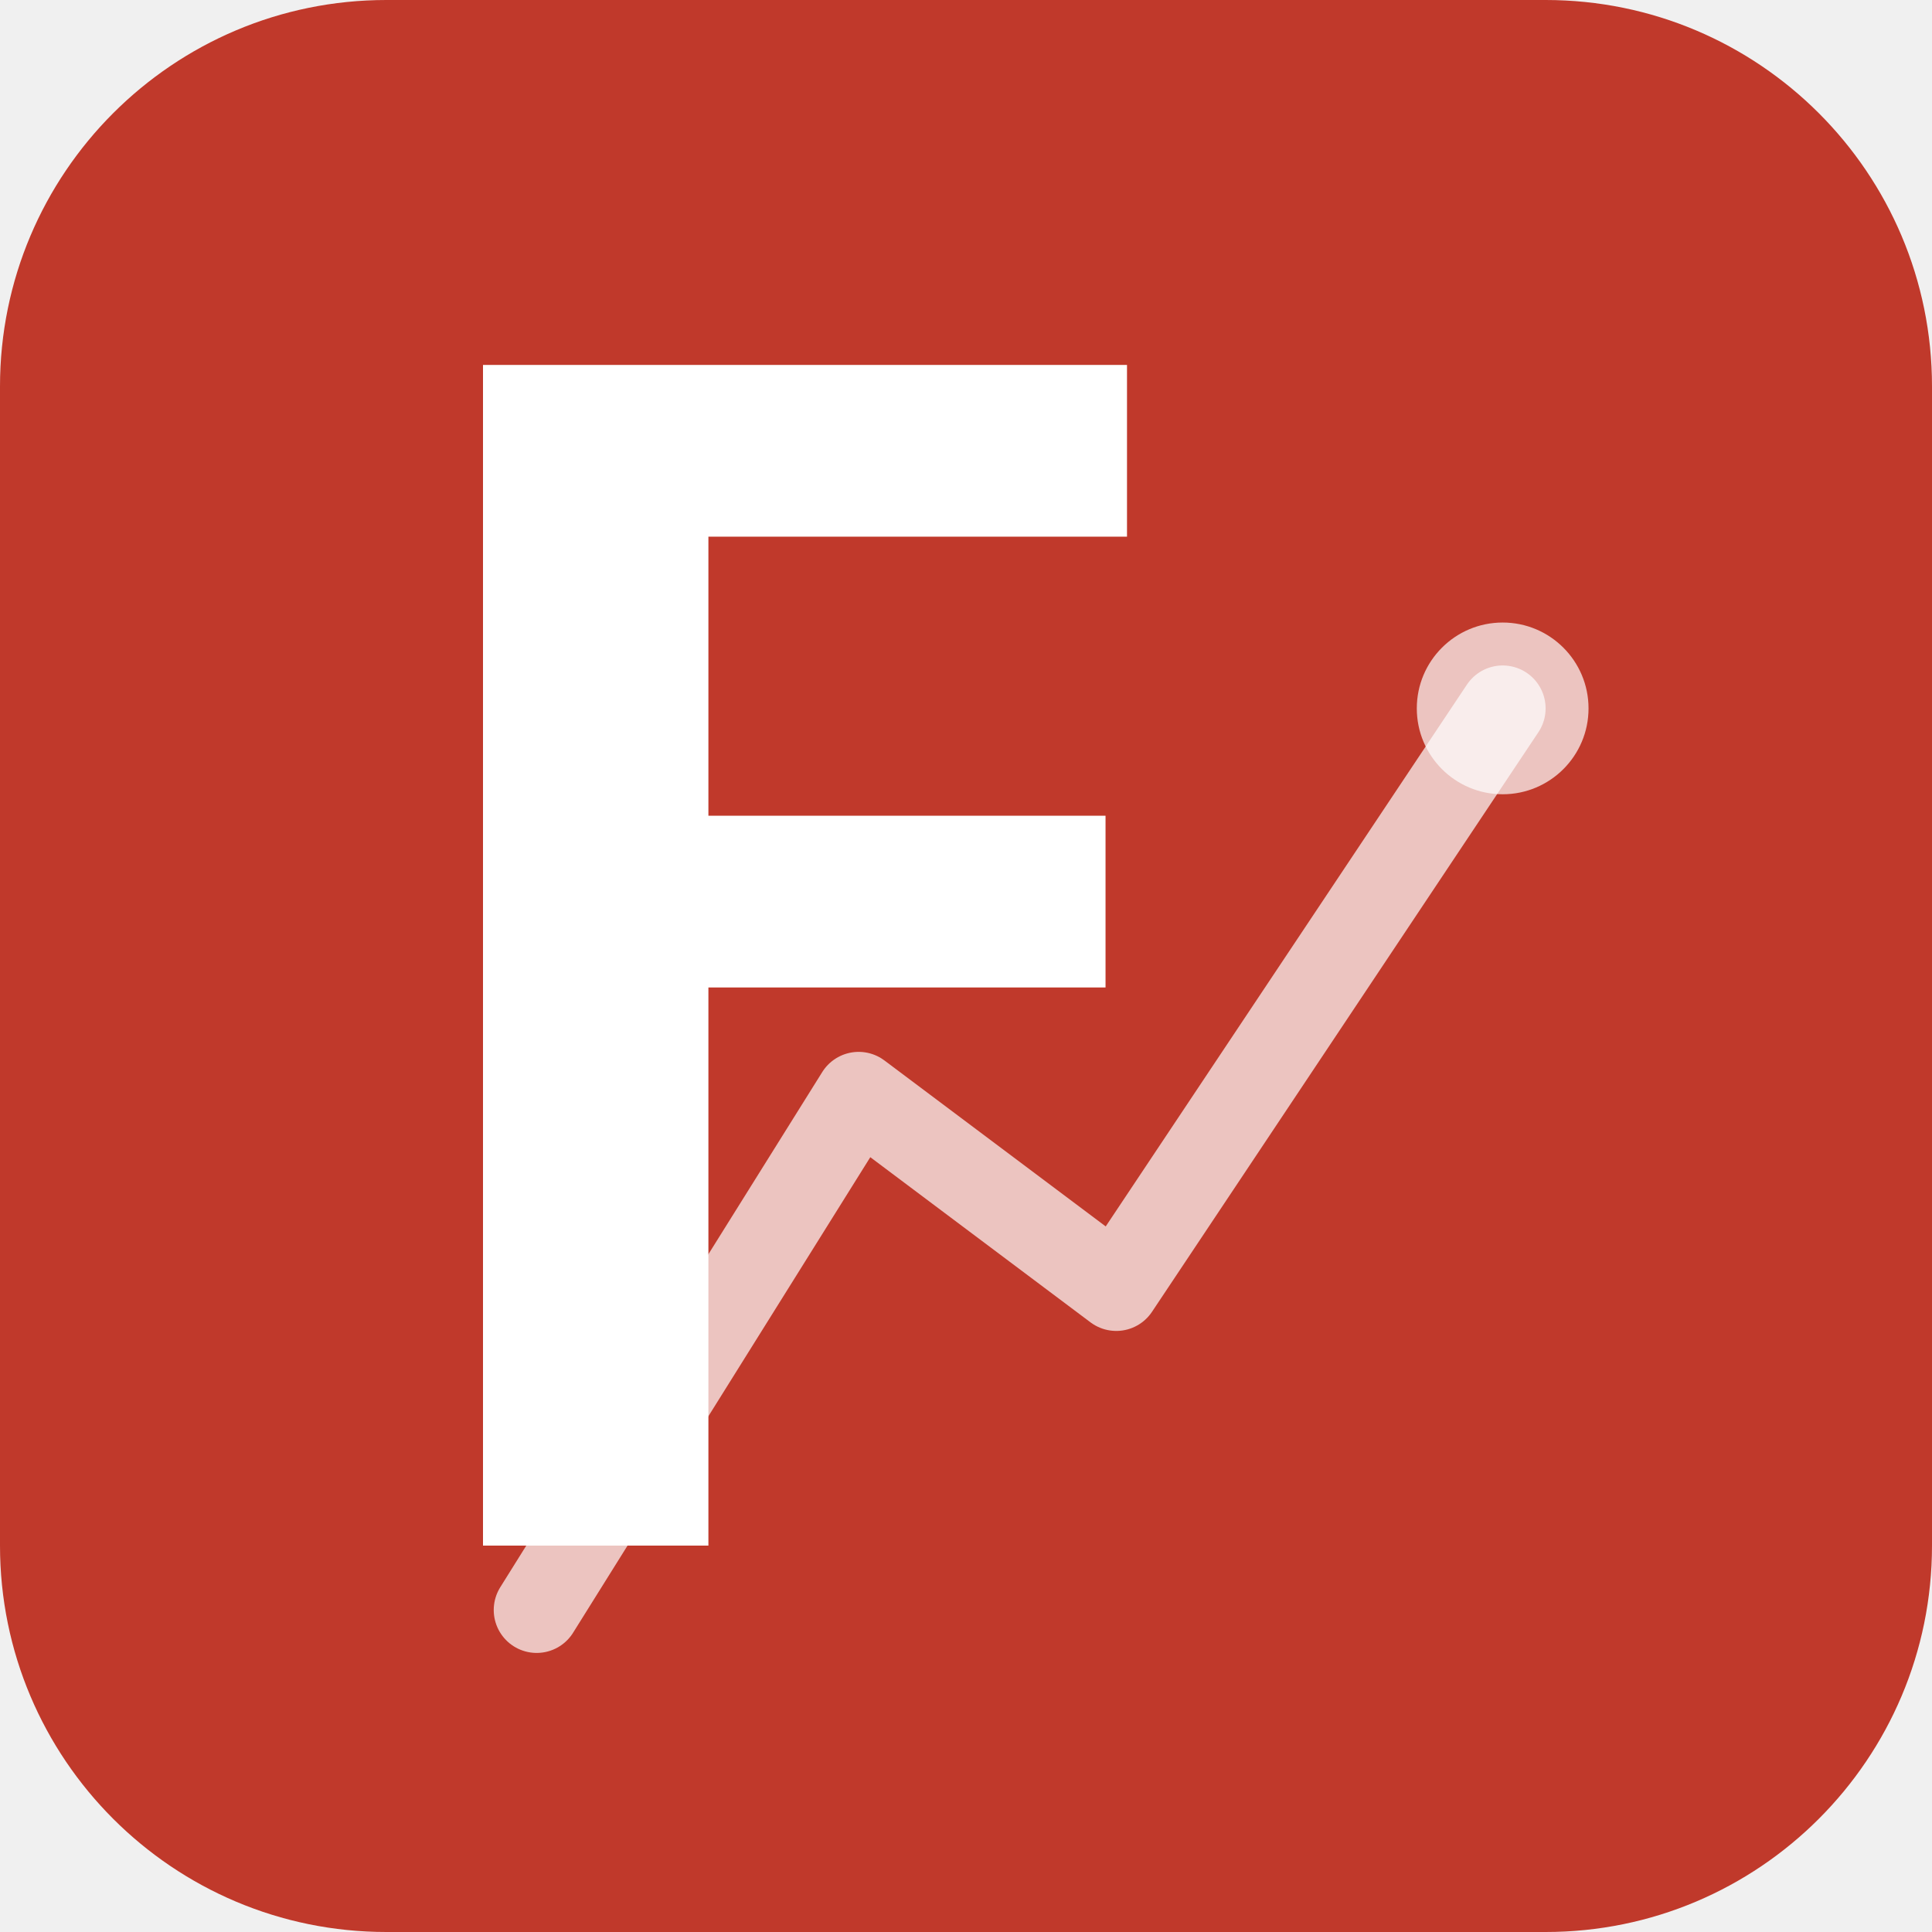
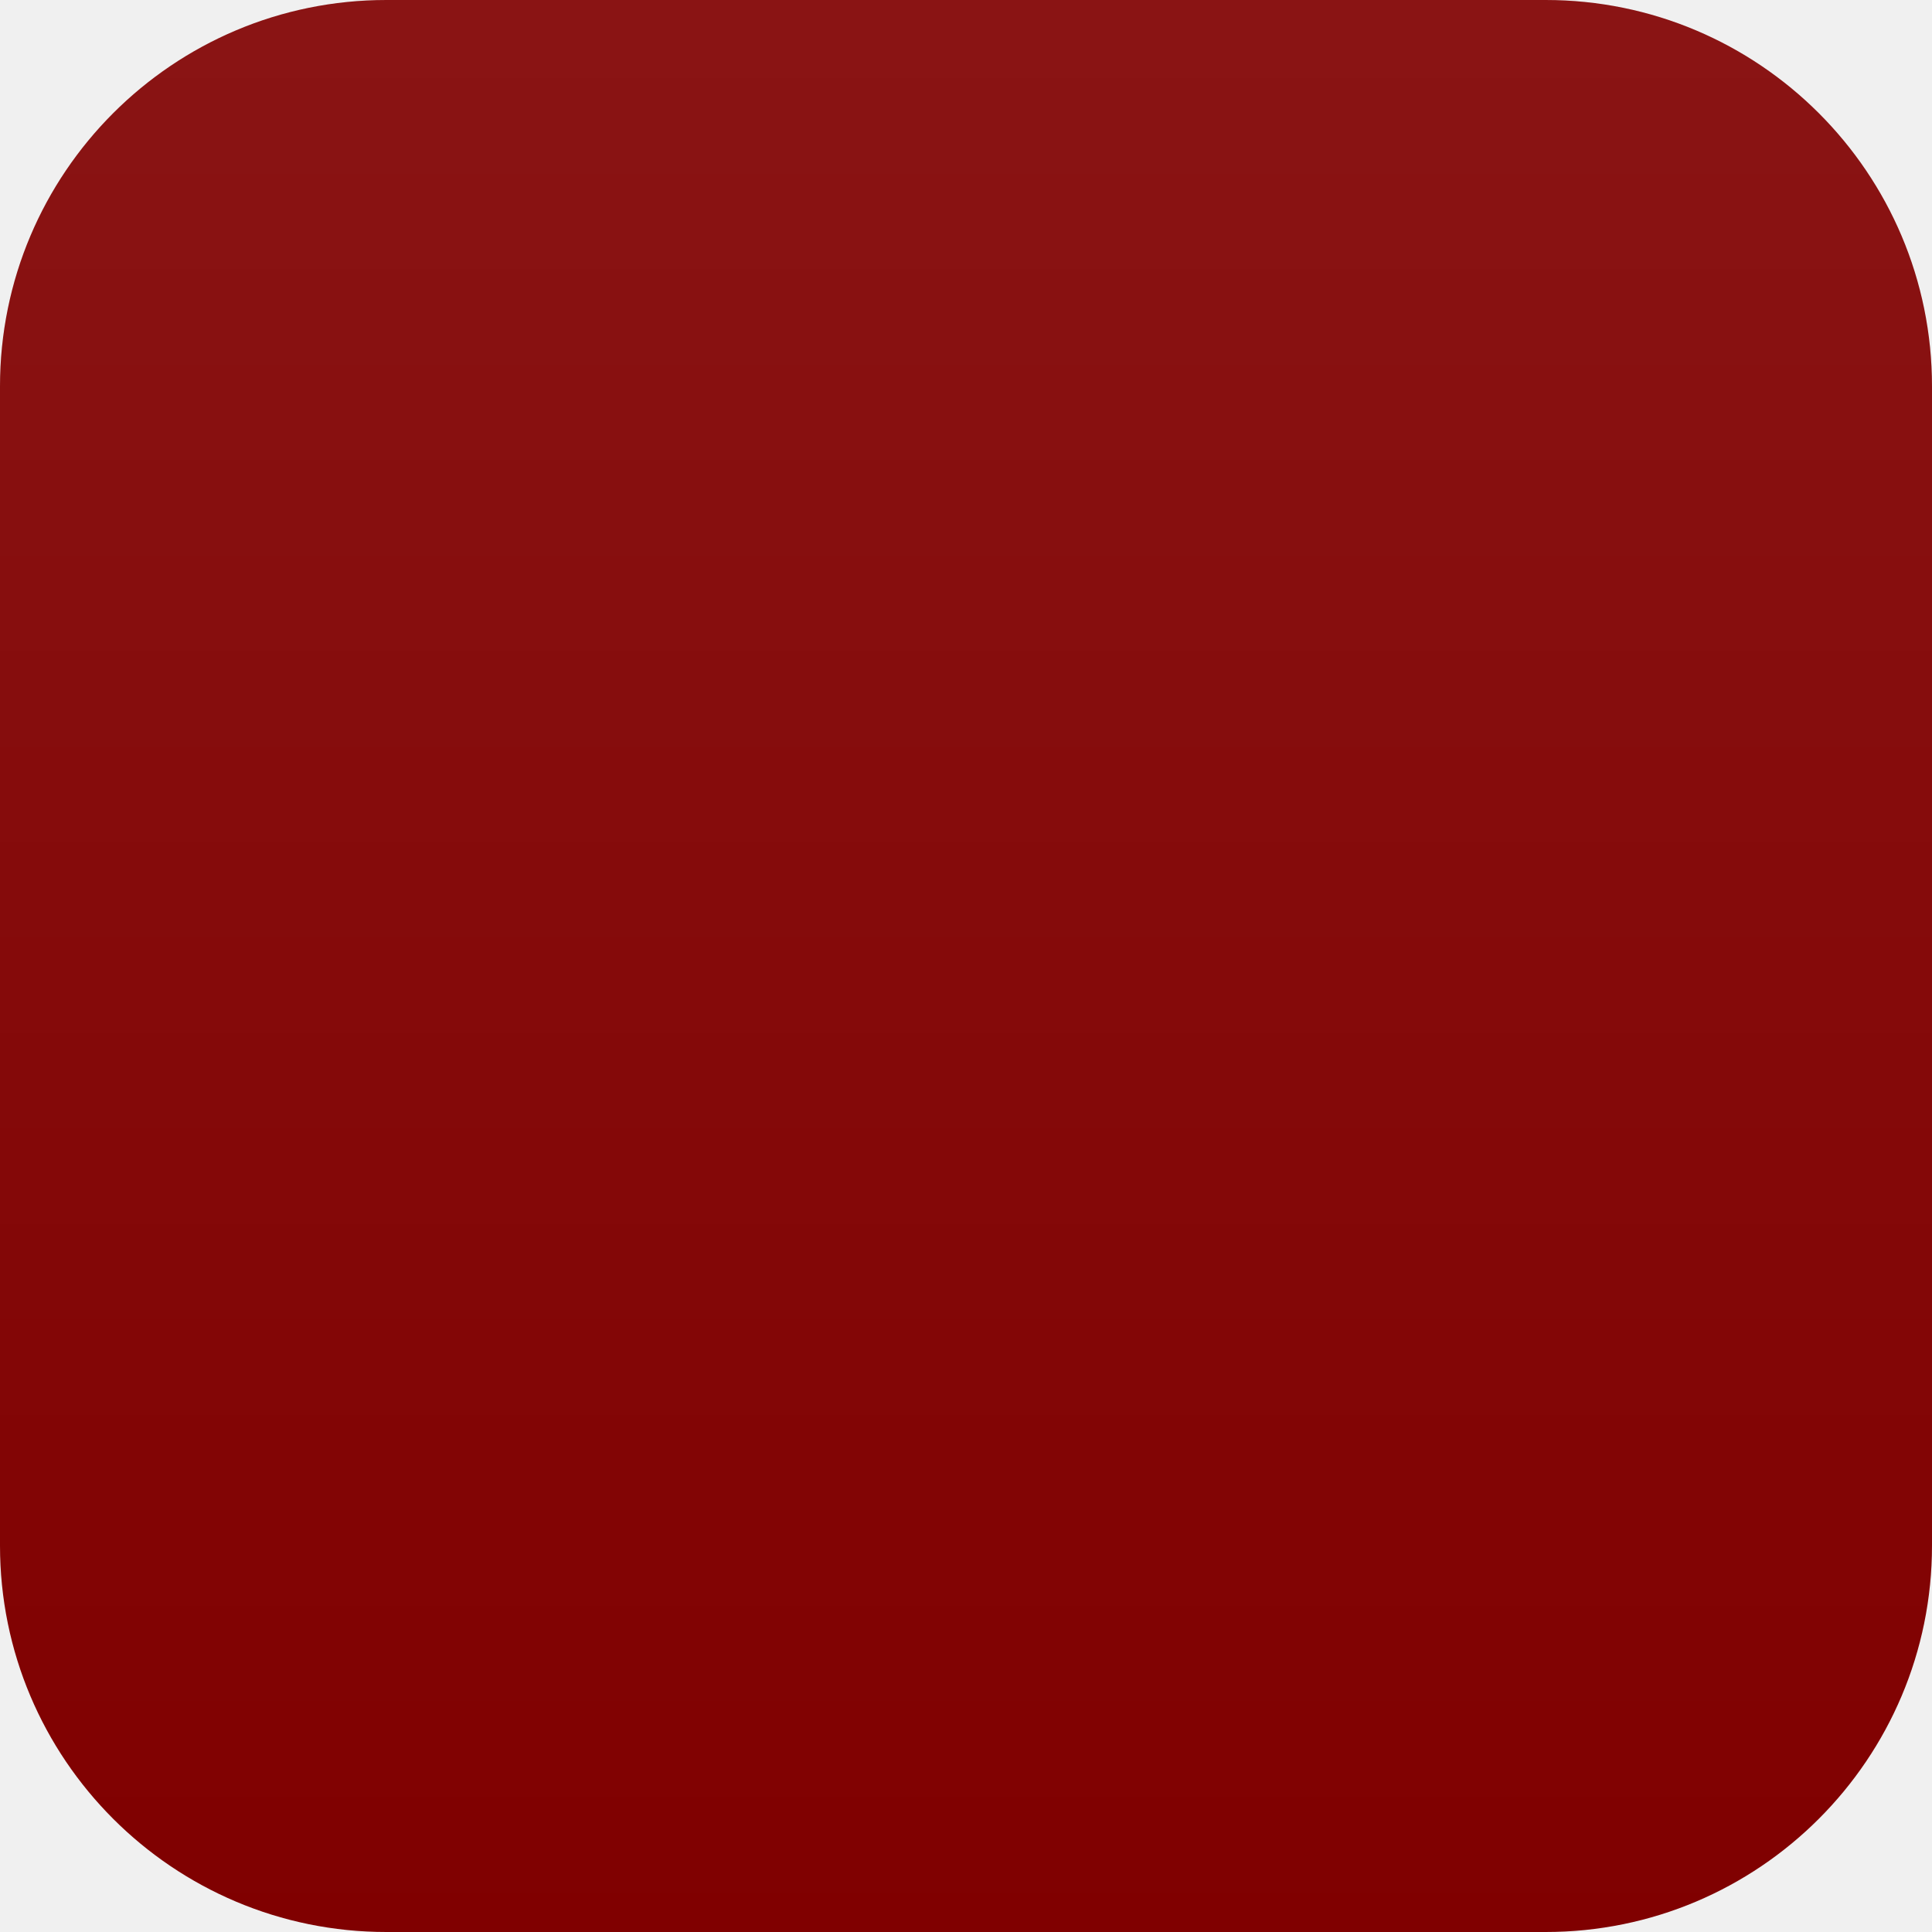
<svg xmlns="http://www.w3.org/2000/svg" viewBox="0 0 180 180" width="180" height="180">
-   <rect width="180" height="180" rx="36" fill="#C0392B" />
-   <path d="M45 34h60v16H66v26h37v16H66v52H45V34z" fill="#fff" />
-   <path d="M50 150l30-48 24 18 36-54" fill="none" stroke="#fff" stroke-width="8" stroke-linecap="round" stroke-linejoin="round" opacity="0.7" />
-   <circle cx="140" cy="66" r="8" fill="#fff" opacity="0.7" />
+   <rect width="180" height="180" rx="36" fill="#800000" />
+   <rect width="180" height="180" rx="36" fill="url(#gShine)" />
+   <defs>
+     <linearGradient id="gShine" x1="0%" y1="0%" x2="0%" y2="100%">
+       <stop offset="0%" style="stop-color:#fff;stop-opacity:0.08" />
+       <stop offset="100%" style="stop-color:#fff;stop-opacity:0" />
+     </linearGradient>
+   </defs>
</svg>
